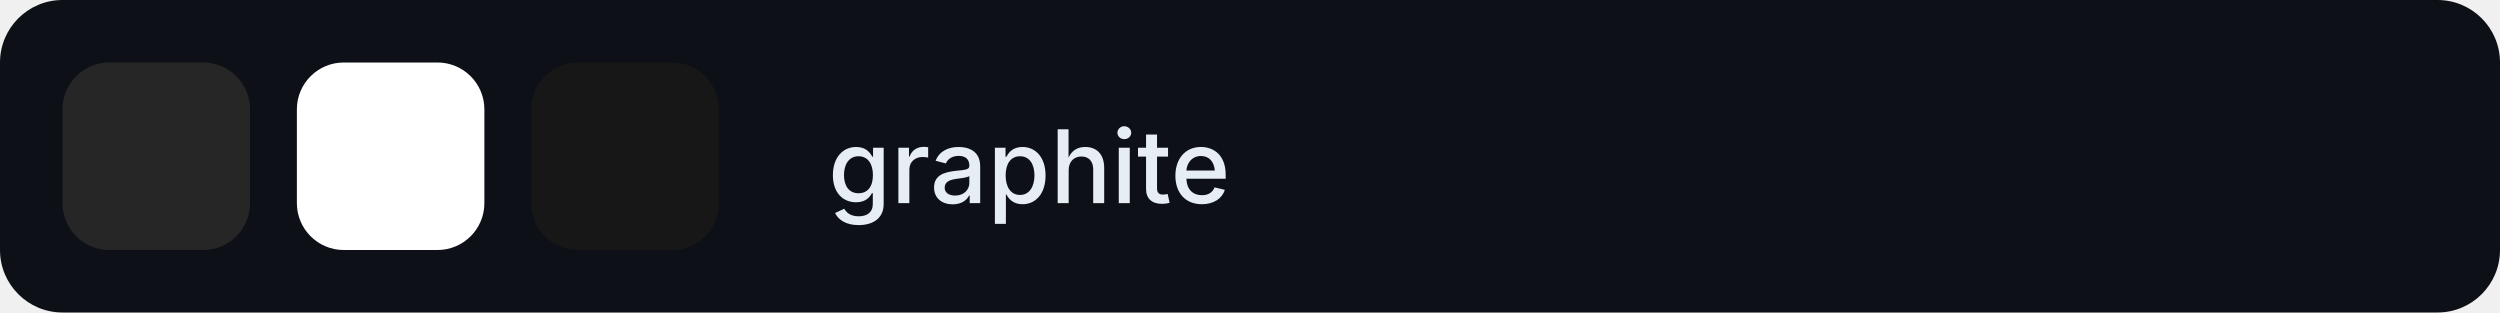
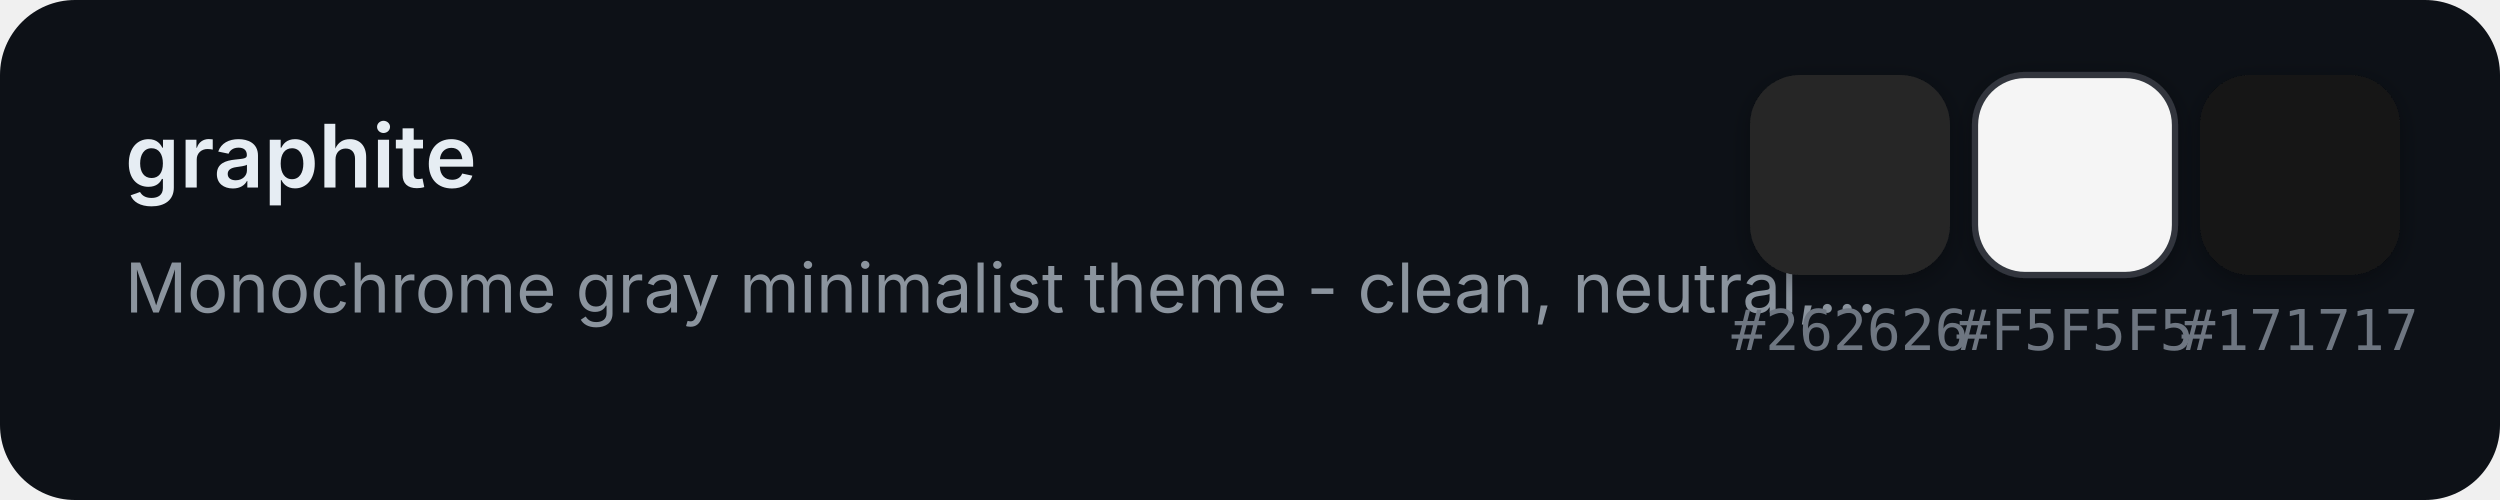
- <svg xmlns="http://www.w3.org/2000/svg" width="320" height="40" viewBox="0 0 320 40">
-   <rect width="320" height="40" fill="#0d1117" rx="8" />
-   <text x="106" y="26" font-family="system-ui, -apple-system, sans-serif" font-size="13" font-weight="500" fill="#e6edf3">graphite</text>
-   <rect x="8" y="8" width="24" height="24" rx="6" fill="#262626" />
-   <rect x="38" y="8" width="24" height="24" rx="6" fill="#FFFFFF" />
-   <rect x="68" y="8" width="24" height="24" rx="6" fill="#171717" />
+ <svg xmlns="http://www.w3.org/2000/svg" width="400" height="80" viewBox="0 0 400 80">
+   <defs>
+     <style>
+       .bg { fill: #0d1117; }
+       .text { font-family: system-ui, -apple-system, sans-serif; fill: #e6edf3; }
+       .label { font-size: 14px; font-weight: 600; }
+       .desc { font-size: 11px; fill: #8b949e; }
+       .hex { font-size: 9px; fill: #6e7681; font-family: 'JetBrains Mono', monospace; }
+     </style>
+     <filter id="shadow" x="-20%" y="-20%" width="140%" height="140%">
+       <feDropShadow dx="0" dy="1" stdDeviation="2" flood-opacity="0.3" />
+     </filter>
+   </defs>
+   <rect width="400" height="80" fill="#0d1117" rx="12" />
+   <text x="20" y="30" class="text label">graphite</text>
+   <text x="20" y="50" class="text desc">Monochrome gray minimalist theme - clean, neutral,...</text>
+   <rect x="280" y="12" width="32" height="32" rx="8" fill="#262626" filter="url(#shadow)" />
+   <text x="296" y="56" class="hex" text-anchor="middle">#262626</text>
+   <rect x="316" y="12" width="32" height="32" rx="8" fill="#F5F5F5" stroke="#30363d" stroke-width="1" filter="url(#shadow)" />
+   <text x="332" y="56" class="hex" text-anchor="middle">#F5F5F5</text>
+   <rect x="352" y="12" width="32" height="32" rx="8" fill="#171717" filter="url(#shadow)" />
+   <text x="368" y="56" class="hex" text-anchor="middle">#171717</text>
</svg>
